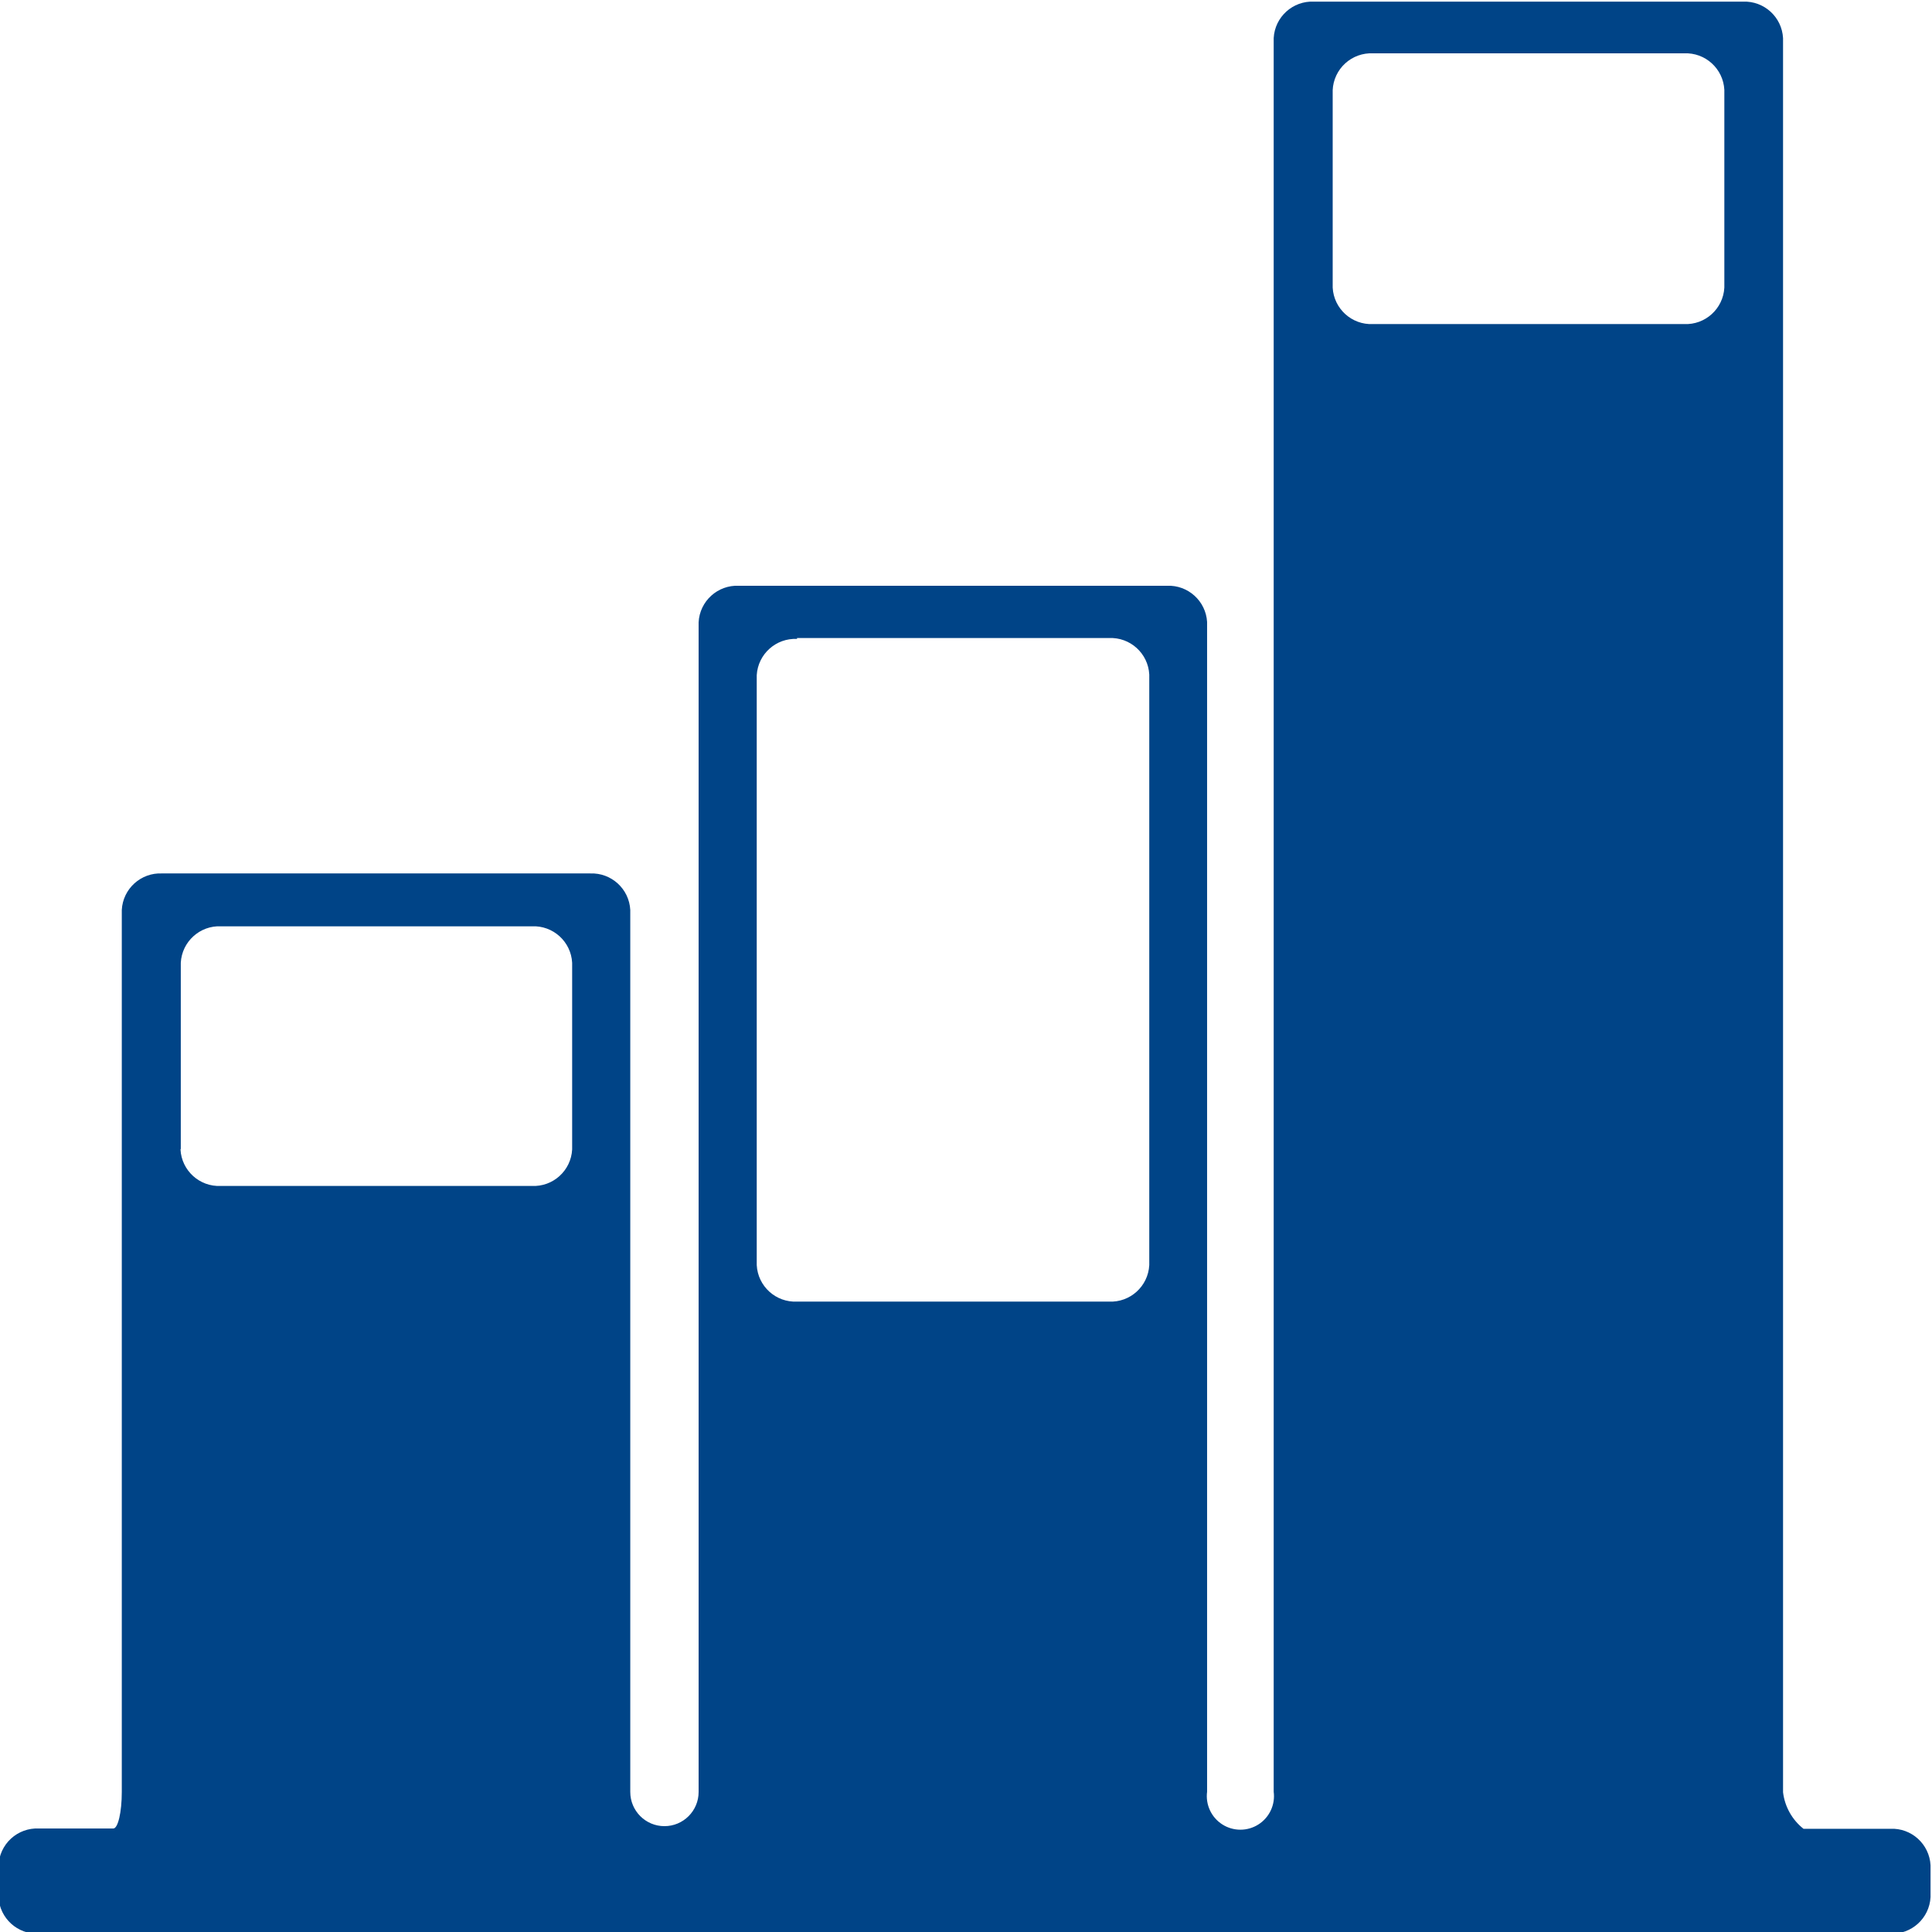
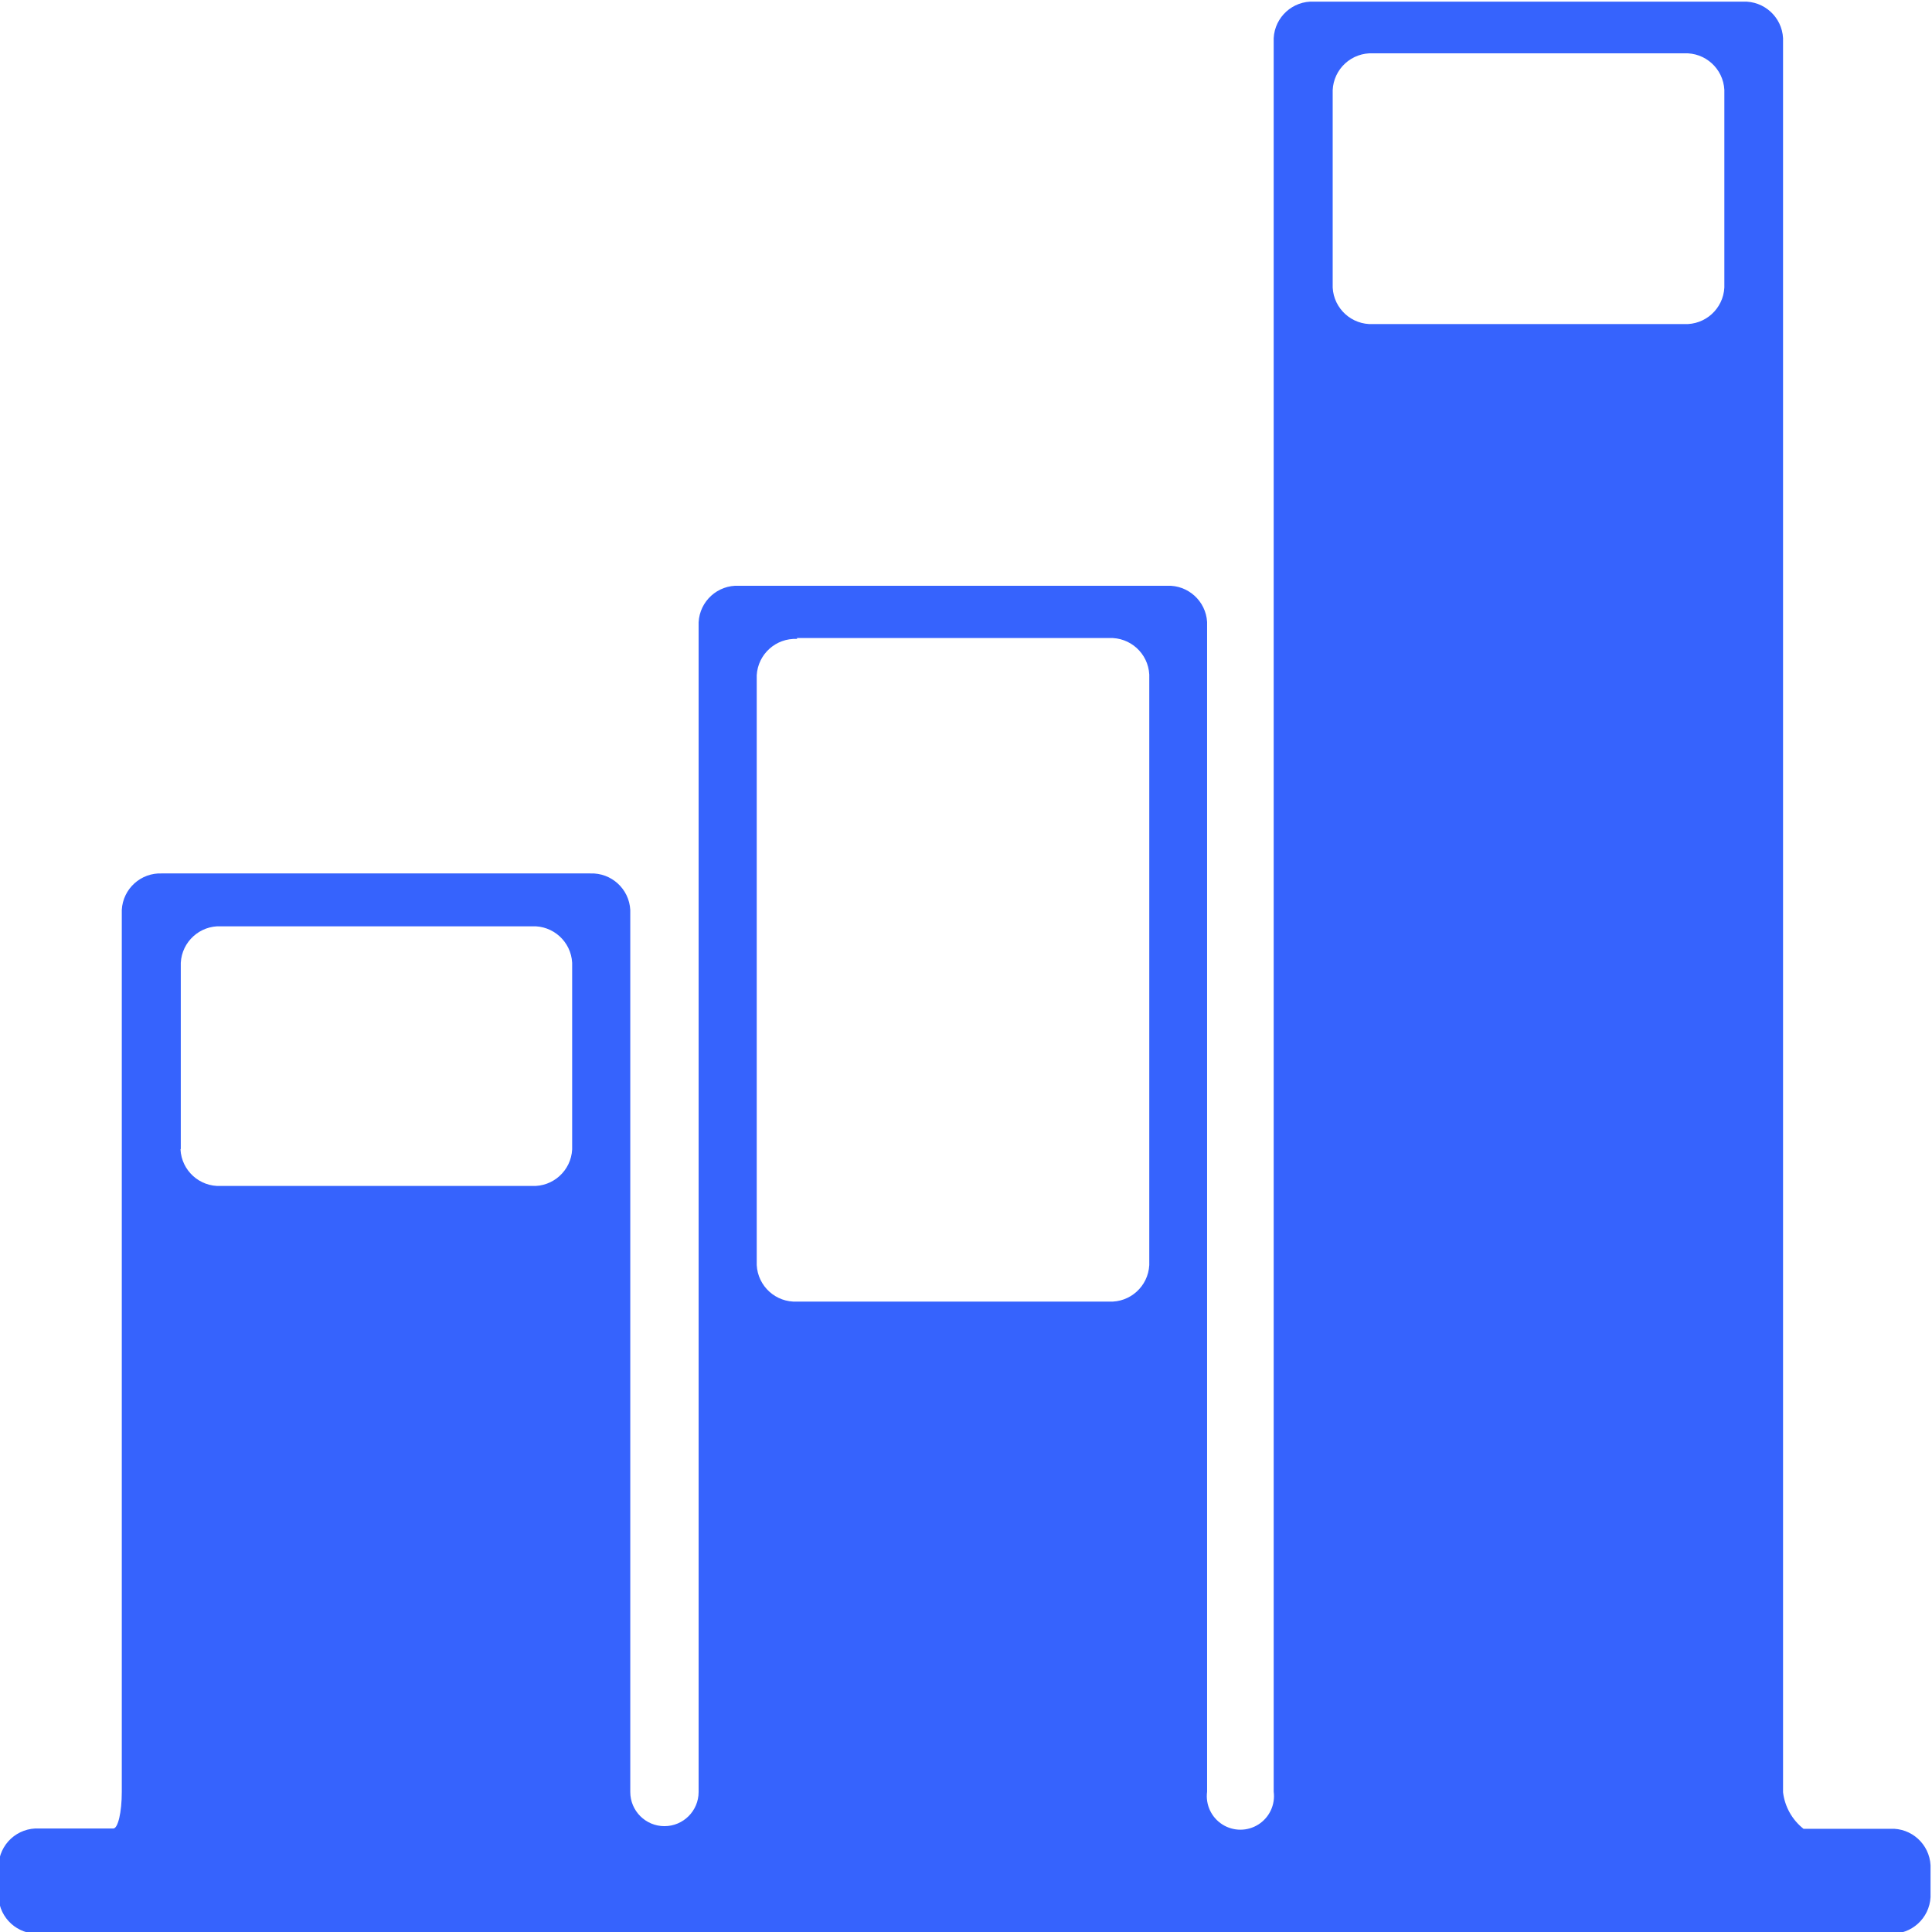
<svg xmlns="http://www.w3.org/2000/svg" id="svg733" version="1.1" viewBox="0 0 6.615 6.615" height="25" width="25">
  <defs id="defs727" />
  <g transform="translate(0,-290.3854)" id="layer1">
-     <path style="fill:#004487;stroke-width:0.441" d="m -0.005,296.772 v 0.109 a 0.132,0.132 0 0 0 0.138,0.125 H 6.472 a 0.132,0.132 0 0 0 0.138,-0.125 v -0.109 A 0.132,0.132 0 0 0 6.472,296.647 H 6.175 a 0.188,0.188 0 0 1 -0.07,-0.125 v -6.006 A 0.132,0.132 0 0 0 5.968,290.391 H 4.499 a 0.132,0.132 0 0 0 -0.138,0.125 v 6.004 a 0.115,0.115 0 1 1 -0.228,0 v -4.005 A 0.132,0.132 0 0 0 3.996,292.391 H 2.53 a 0.132,0.132 0 0 0 -0.138,0.125 v 4.005 a 0.117,0.117 0 1 1 -0.234,0 v -3.02 A 0.132,0.132 0 0 0 2.021,293.376 H 0.555 a 0.132,0.132 0 0 0 -0.138,0.125 v 3.02 c 0,0.069 -0.013,0.125 -0.029,0.125 h -0.255 a 0.132,0.132 0 0 0 -0.138,0.127 z m 4.706,-6.204 h 1.065 a 0.132,0.132 0 0 1 0.138,0.125 v 0.677 a 0.132,0.132 0 0 1 -0.138,0.125 H 4.701 a 0.132,0.132 0 0 1 -0.138,-0.125 v -0.676 a 0.132,0.132 0 0 1 0.138,-0.126 z m -1.972,2.002 h 1.068 a 0.132,0.132 0 0 1 0.138,0.125 v 2.022 a 0.132,0.132 0 0 1 -0.138,0.125 H 2.729 a 0.132,0.132 0 0 1 -0.138,-0.125 v -2.02 a 0.132,0.132 0 0 1 0.138,-0.124 z m -2.11,1.749 v -0.637 a 0.132,0.132 0 0 1 0.138,-0.125 H 1.821 a 0.132,0.132 0 0 1 0.138,0.125 v 0.639 a 0.132,0.132 0 0 1 -0.138,0.125 H 0.756 a 0.132,0.132 0 0 1 -0.138,-0.125 z" id="bars" />
+     <path style="fill:#3663fd;stroke-width:0.441" d="m -0.005,296.772 v 0.109 a 0.132,0.132 0 0 0 0.138,0.125 H 6.472 a 0.132,0.132 0 0 0 0.138,-0.125 v -0.109 A 0.132,0.132 0 0 0 6.472,296.647 H 6.175 a 0.188,0.188 0 0 1 -0.07,-0.125 v -6.006 A 0.132,0.132 0 0 0 5.968,290.391 H 4.499 a 0.132,0.132 0 0 0 -0.138,0.125 v 6.004 a 0.115,0.115 0 1 1 -0.228,0 v -4.005 A 0.132,0.132 0 0 0 3.996,292.391 H 2.53 a 0.132,0.132 0 0 0 -0.138,0.125 v 4.005 a 0.117,0.117 0 1 1 -0.234,0 v -3.02 A 0.132,0.132 0 0 0 2.021,293.376 H 0.555 a 0.132,0.132 0 0 0 -0.138,0.125 v 3.02 c 0,0.069 -0.013,0.125 -0.029,0.125 h -0.255 a 0.132,0.132 0 0 0 -0.138,0.127 z m 4.706,-6.204 h 1.065 a 0.132,0.132 0 0 1 0.138,0.125 v 0.677 a 0.132,0.132 0 0 1 -0.138,0.125 H 4.701 a 0.132,0.132 0 0 1 -0.138,-0.125 v -0.676 a 0.132,0.132 0 0 1 0.138,-0.126 z m -1.972,2.002 h 1.068 a 0.132,0.132 0 0 1 0.138,0.125 v 2.022 a 0.132,0.132 0 0 1 -0.138,0.125 H 2.729 a 0.132,0.132 0 0 1 -0.138,-0.125 v -2.02 a 0.132,0.132 0 0 1 0.138,-0.124 z m -2.11,1.749 v -0.637 a 0.132,0.132 0 0 1 0.138,-0.125 H 1.821 a 0.132,0.132 0 0 1 0.138,0.125 v 0.639 a 0.132,0.132 0 0 1 -0.138,0.125 H 0.756 a 0.132,0.132 0 0 1 -0.138,-0.125 z" id="bars" />
  </g>
</svg>
